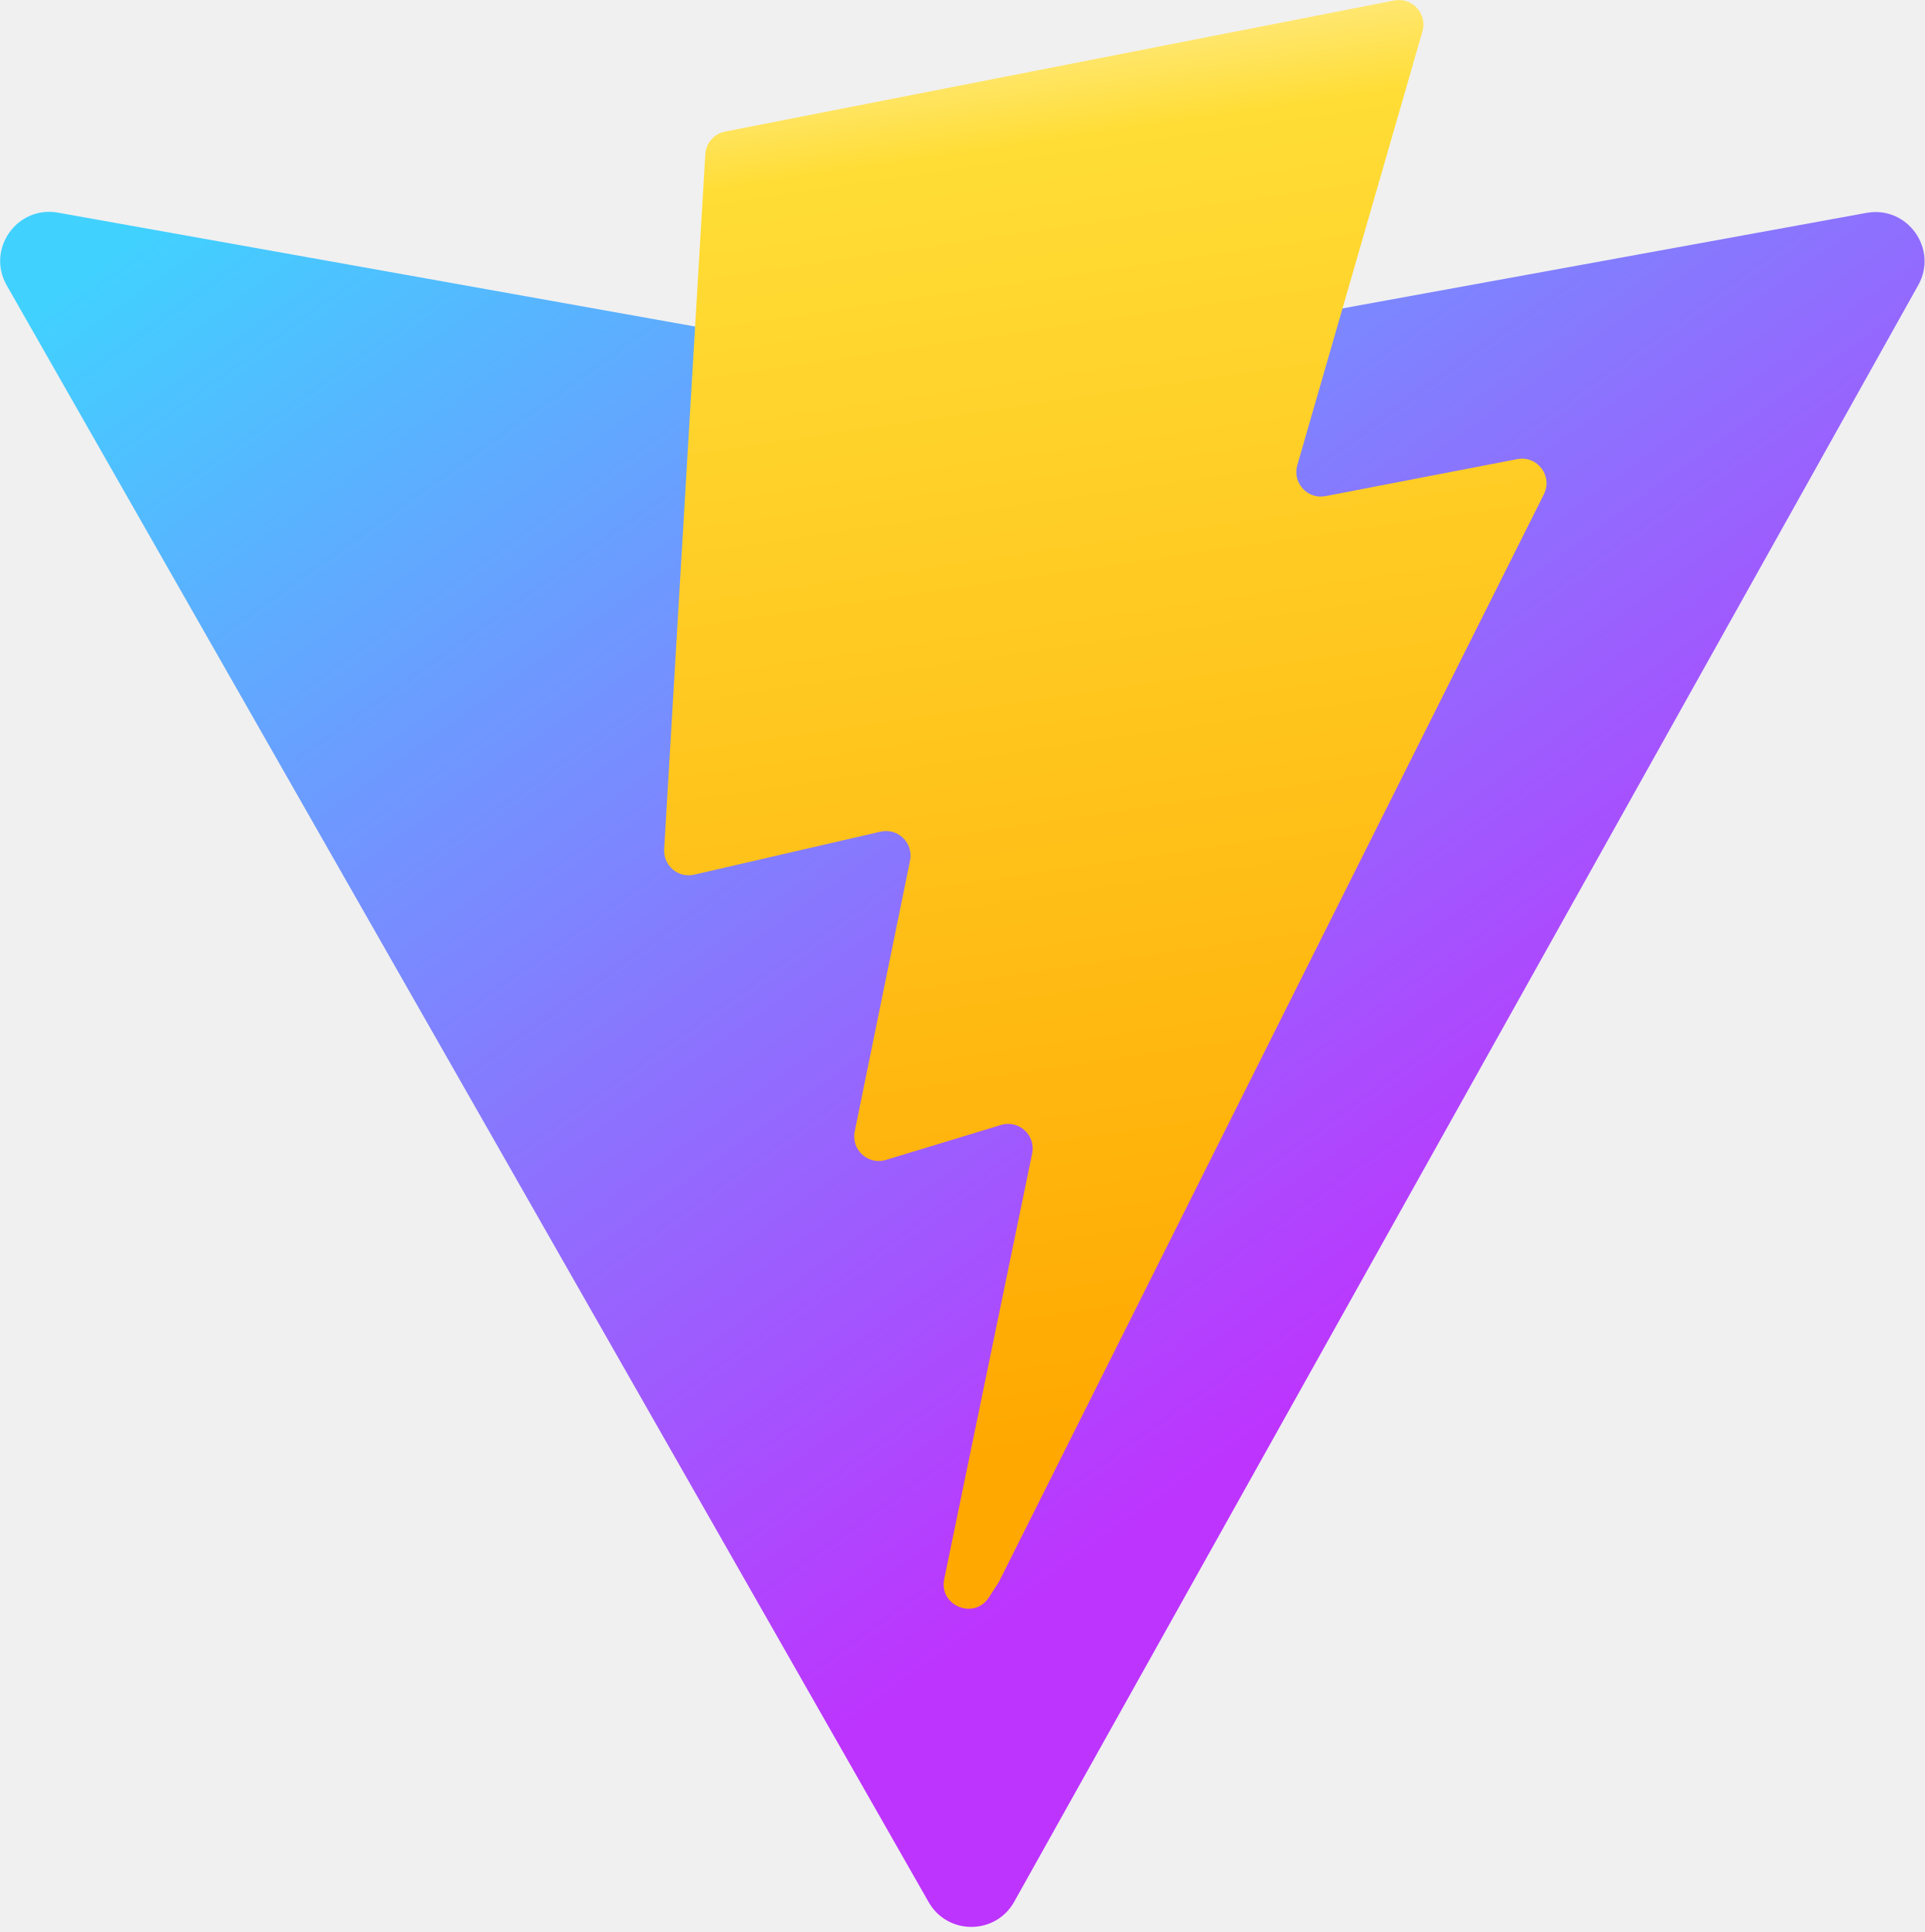
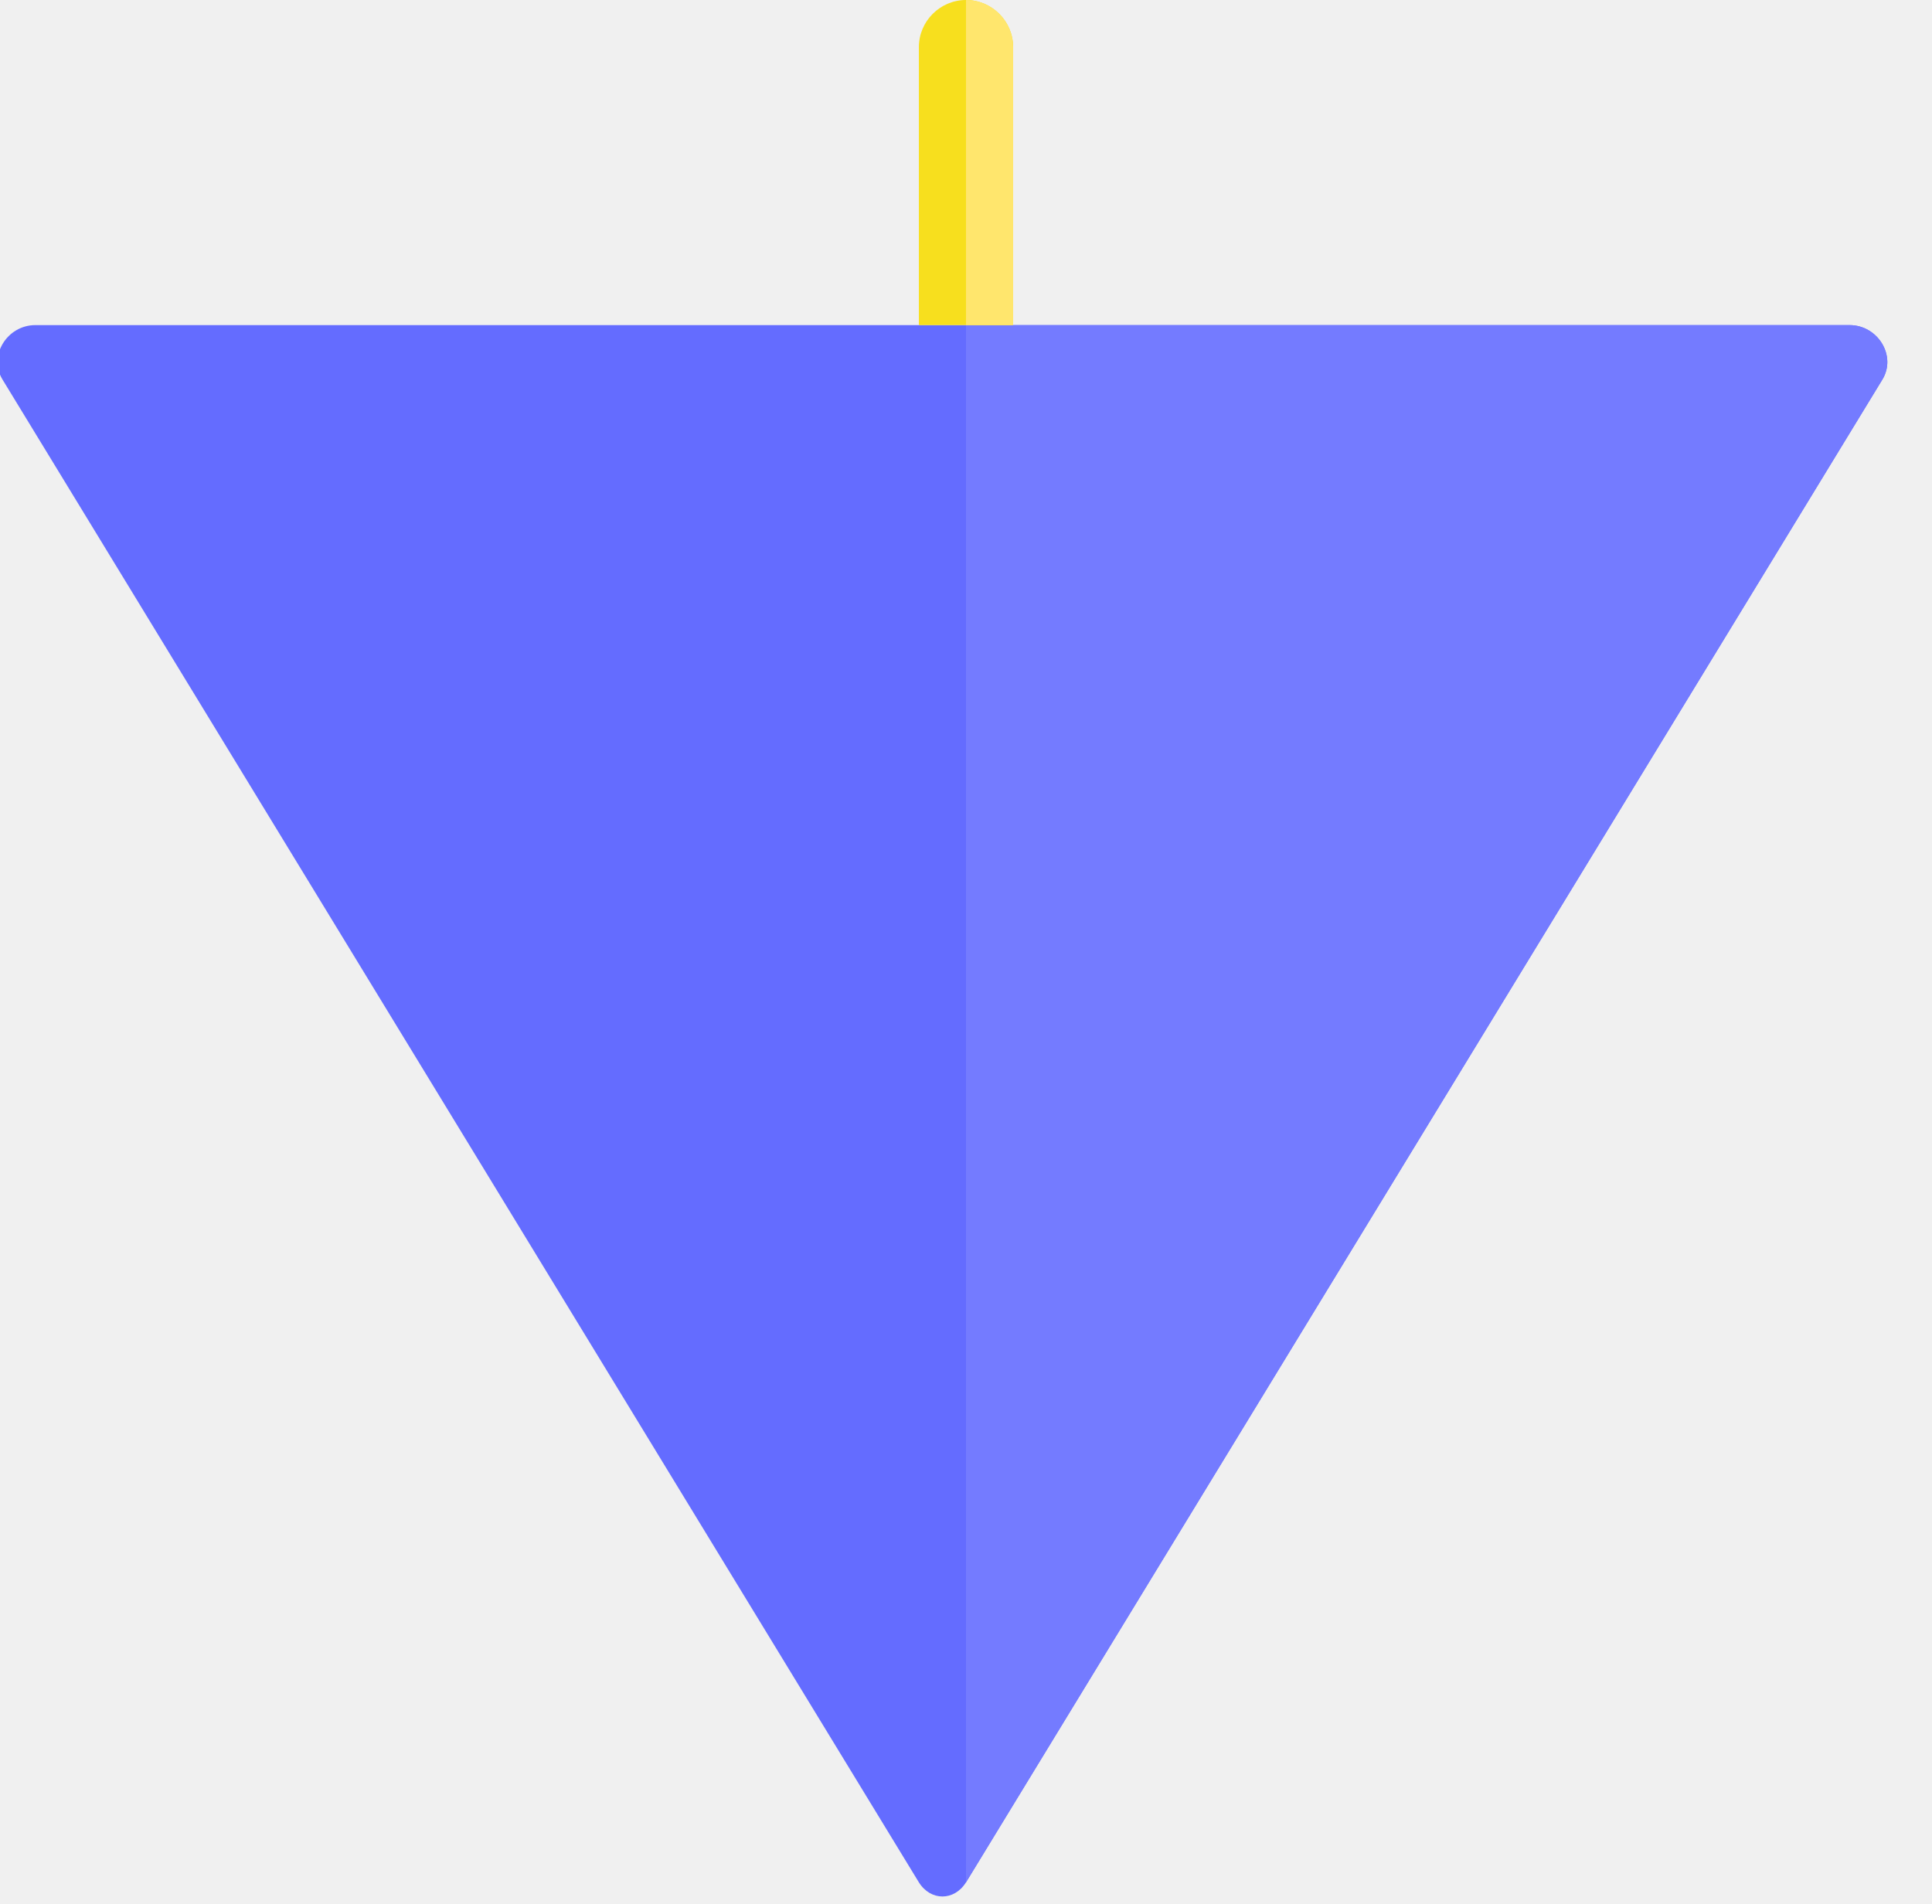
- <svg xmlns="http://www.w3.org/2000/svg" aria-hidden="true" role="img" class="iconify iconify--logos" width="31.88" height="32" preserveAspectRatio="xMidYMid meet" viewBox="0 0 256 257">
+ <svg xmlns="http://www.w3.org/2000/svg" width="410" height="404" viewBox="0 0 410 404" fill="none">
+   <g clip-path="url(#clip0_87_13)">
+     <path d="M399.5 80.5L205 399.5C202.5 403.5 197.5 403.5 195 399.5L0.5 80.5C-2.5 75.5 1.5 69 7.5 69H392.5C398.5 69 402.5 75.5 399.5 80.5Z" fill="#646CFF" />
+     <path d="M205 399.5L399.5 80.5C402.5 75.5 398.5 69 392.5 69H205V399.5Z" fill="#747BFF" />
+     <path d="M205 0C210.5 0 215 4.5 215 10V69H195V10C195 4.5 199.5 0 205 0Z" fill="#F7DF1E" />
+     <path d="M205 0C210.5 0 215 4.5 215 10V69H205V0Z" fill="#FFE66D" />
+   </g>
  <defs>
-     <linearGradient id="IconifyId1813088fe1fbc01fb466" x1="-.828%" x2="57.636%" y1="7.652%" y2="78.411%">
-       <stop offset="0%" stop-color="#41D1FF" />
-       <stop offset="100%" stop-color="#BD34FE" />
-     </linearGradient>
-     <linearGradient id="IconifyId1813088fe1fbc01fb467" x1="43.376%" x2="50.316%" y1="2.242%" y2="89.03%">
-       <stop offset="0%" stop-color="#FFEA83" />
-       <stop offset="8.333%" stop-color="#FFDD35" />
-       <stop offset="100%" stop-color="#FFA800" />
-     </linearGradient>
+     <clipPath id="clip0_87_13">
+       <rect width="410" height="404" fill="white" />
+     </clipPath>
  </defs>
-   <path fill="url(#IconifyId1813088fe1fbc01fb466)" d="M255.153 37.938L134.897 252.976c-2.483 4.44-8.862 4.466-11.382.048L.875 37.958c-2.746-4.814 1.371-10.646 6.827-9.67l120.385 21.517a6.537 6.537 0 0 0 2.322-.004l117.867-21.483c5.438-.991 9.574 4.796 6.877 9.62Z" />
-   <path fill="url(#IconifyId1813088fe1fbc01fb467)" d="M185.432.063L96.44 17.501a3.268 3.268 0 0 0-2.634 3.014l-5.474 92.456a3.268 3.268 0 0 0 3.997 3.378l24.777-5.718c2.318-.535 4.413 1.507 3.936 3.838l-7.361 36.047c-.495 2.426 1.782 4.5 4.151 3.78l15.304-4.649c2.372-.72 4.652 1.36 4.15 3.788l-11.698 56.621c-.732 3.542 3.979 5.473 5.943 2.437l1.313-2.028l72.516-144.72c1.215-2.423-.88-5.186-3.54-4.672l-25.505 4.922c-2.396.462-4.435-1.77-3.759-4.114l16.646-57.705c.677-2.35-1.37-4.583-3.769-4.113Z" />
</svg>
